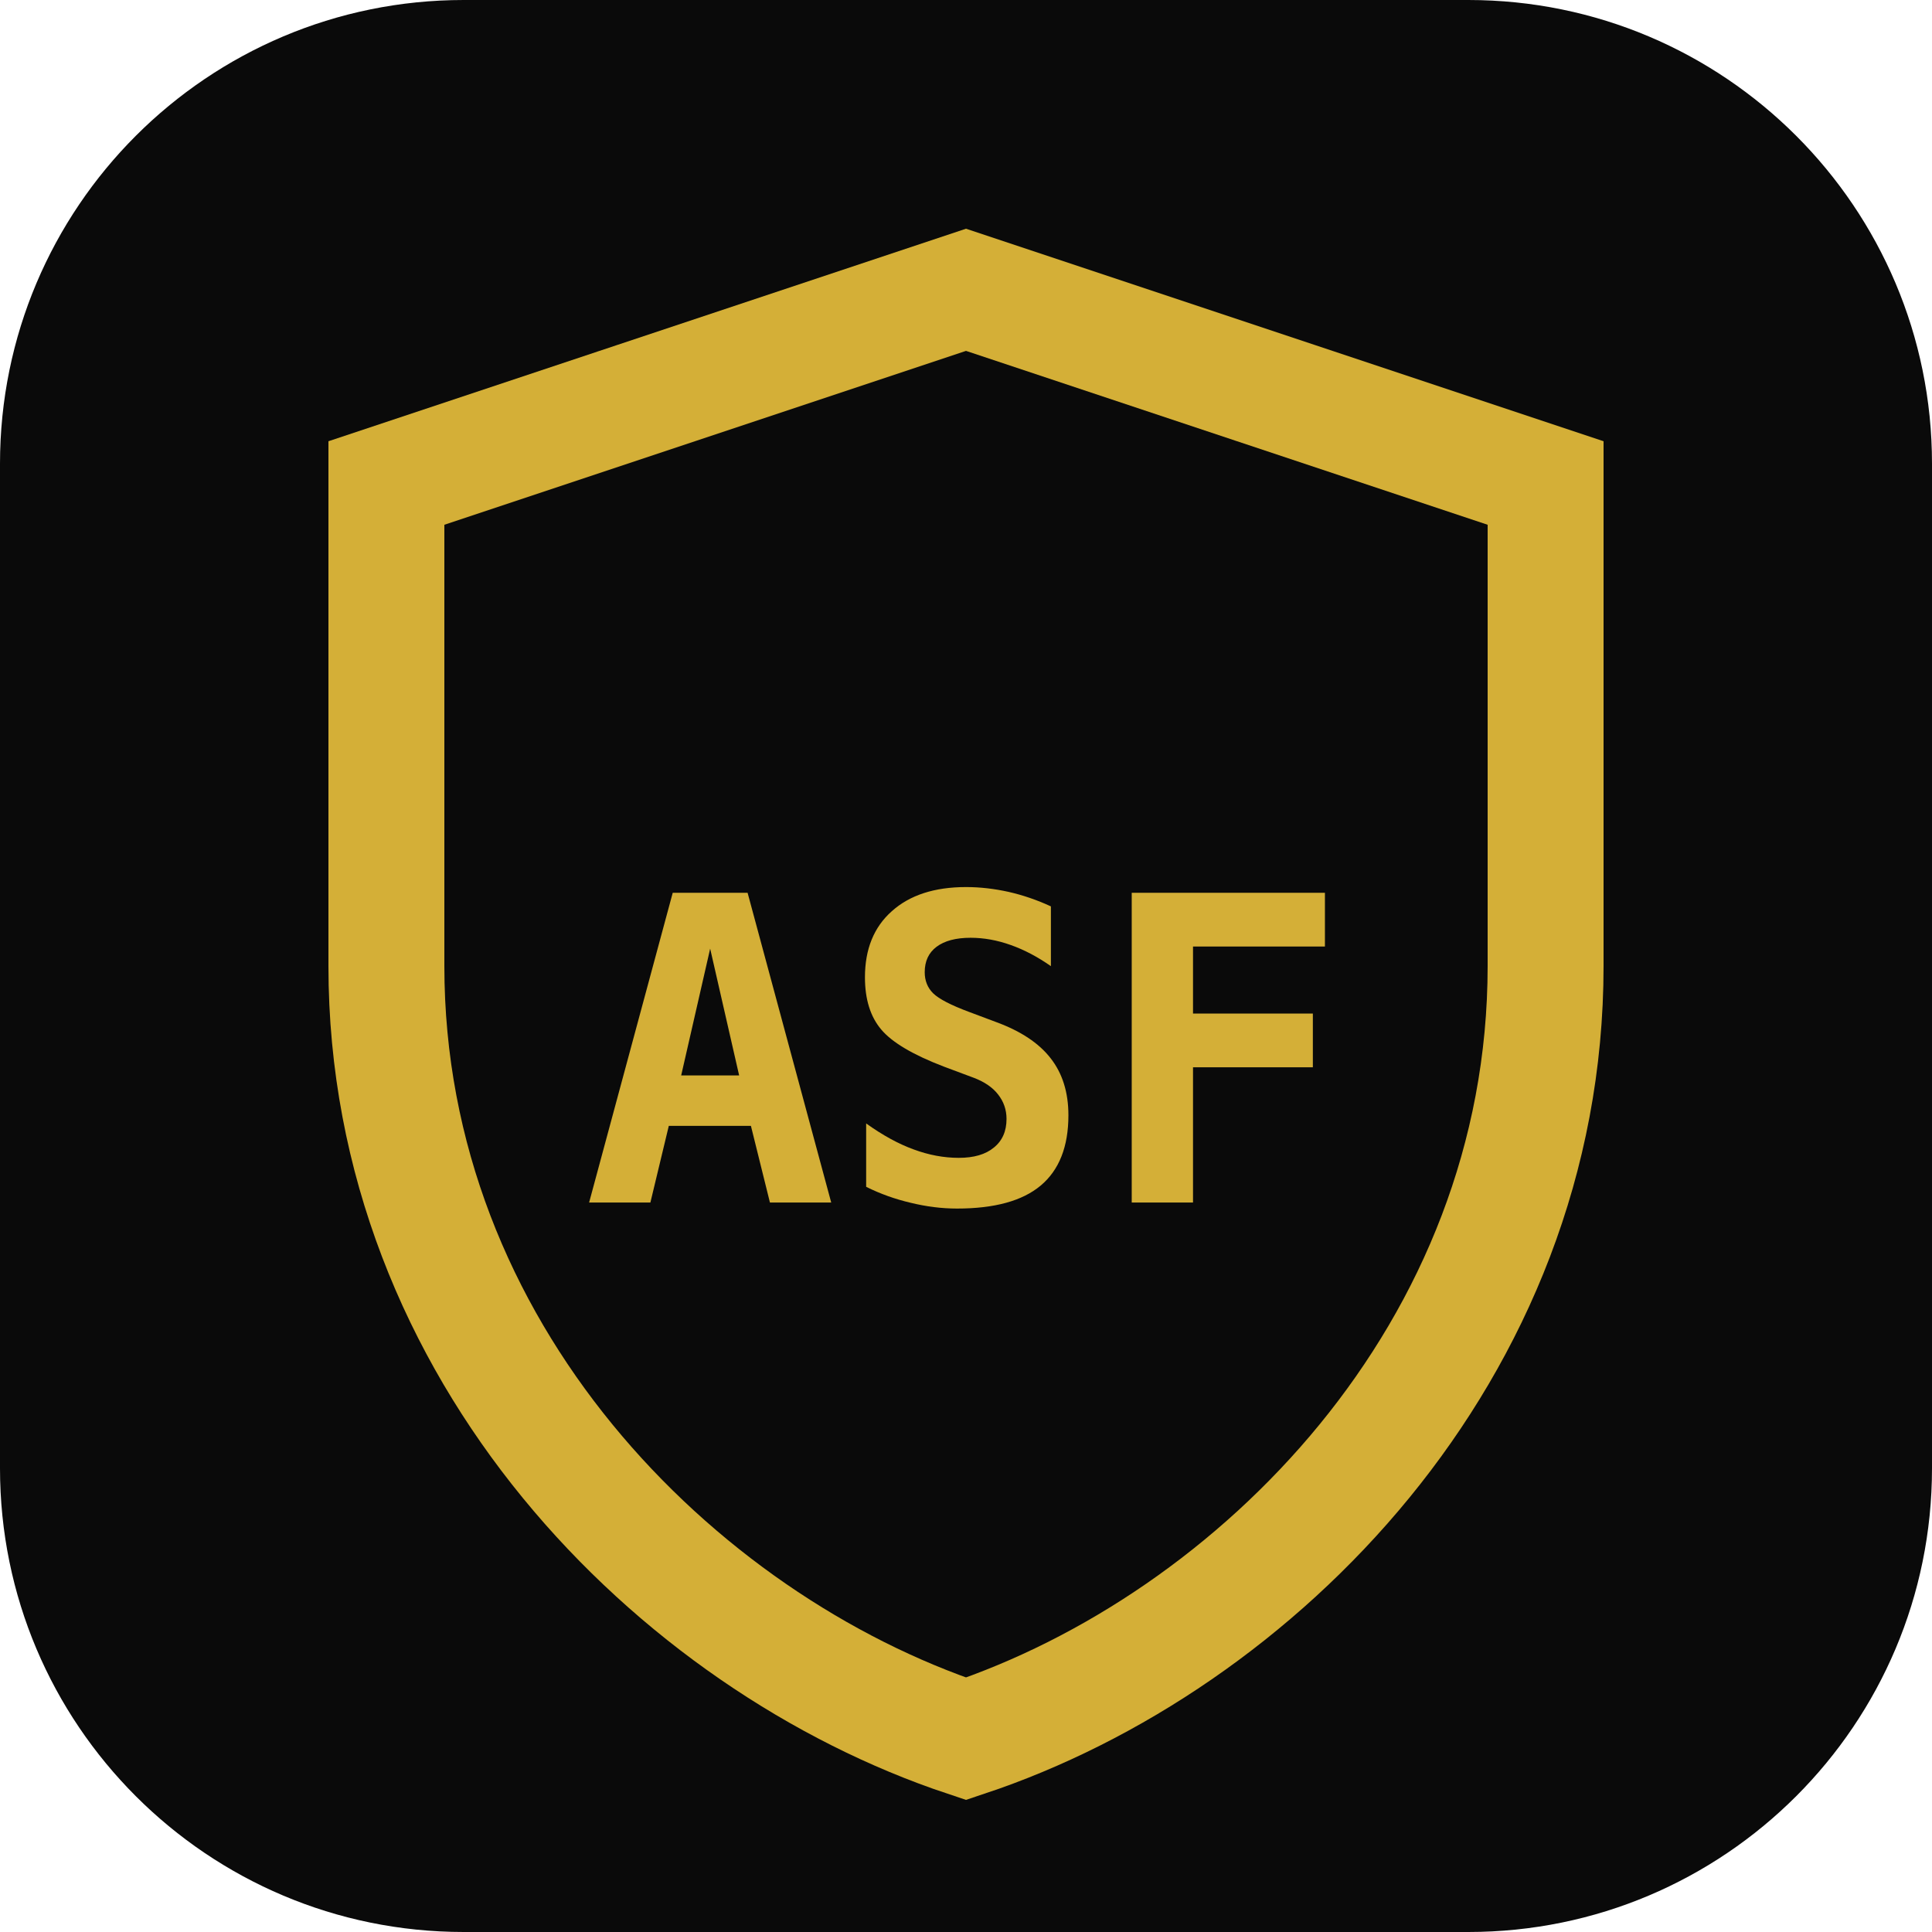
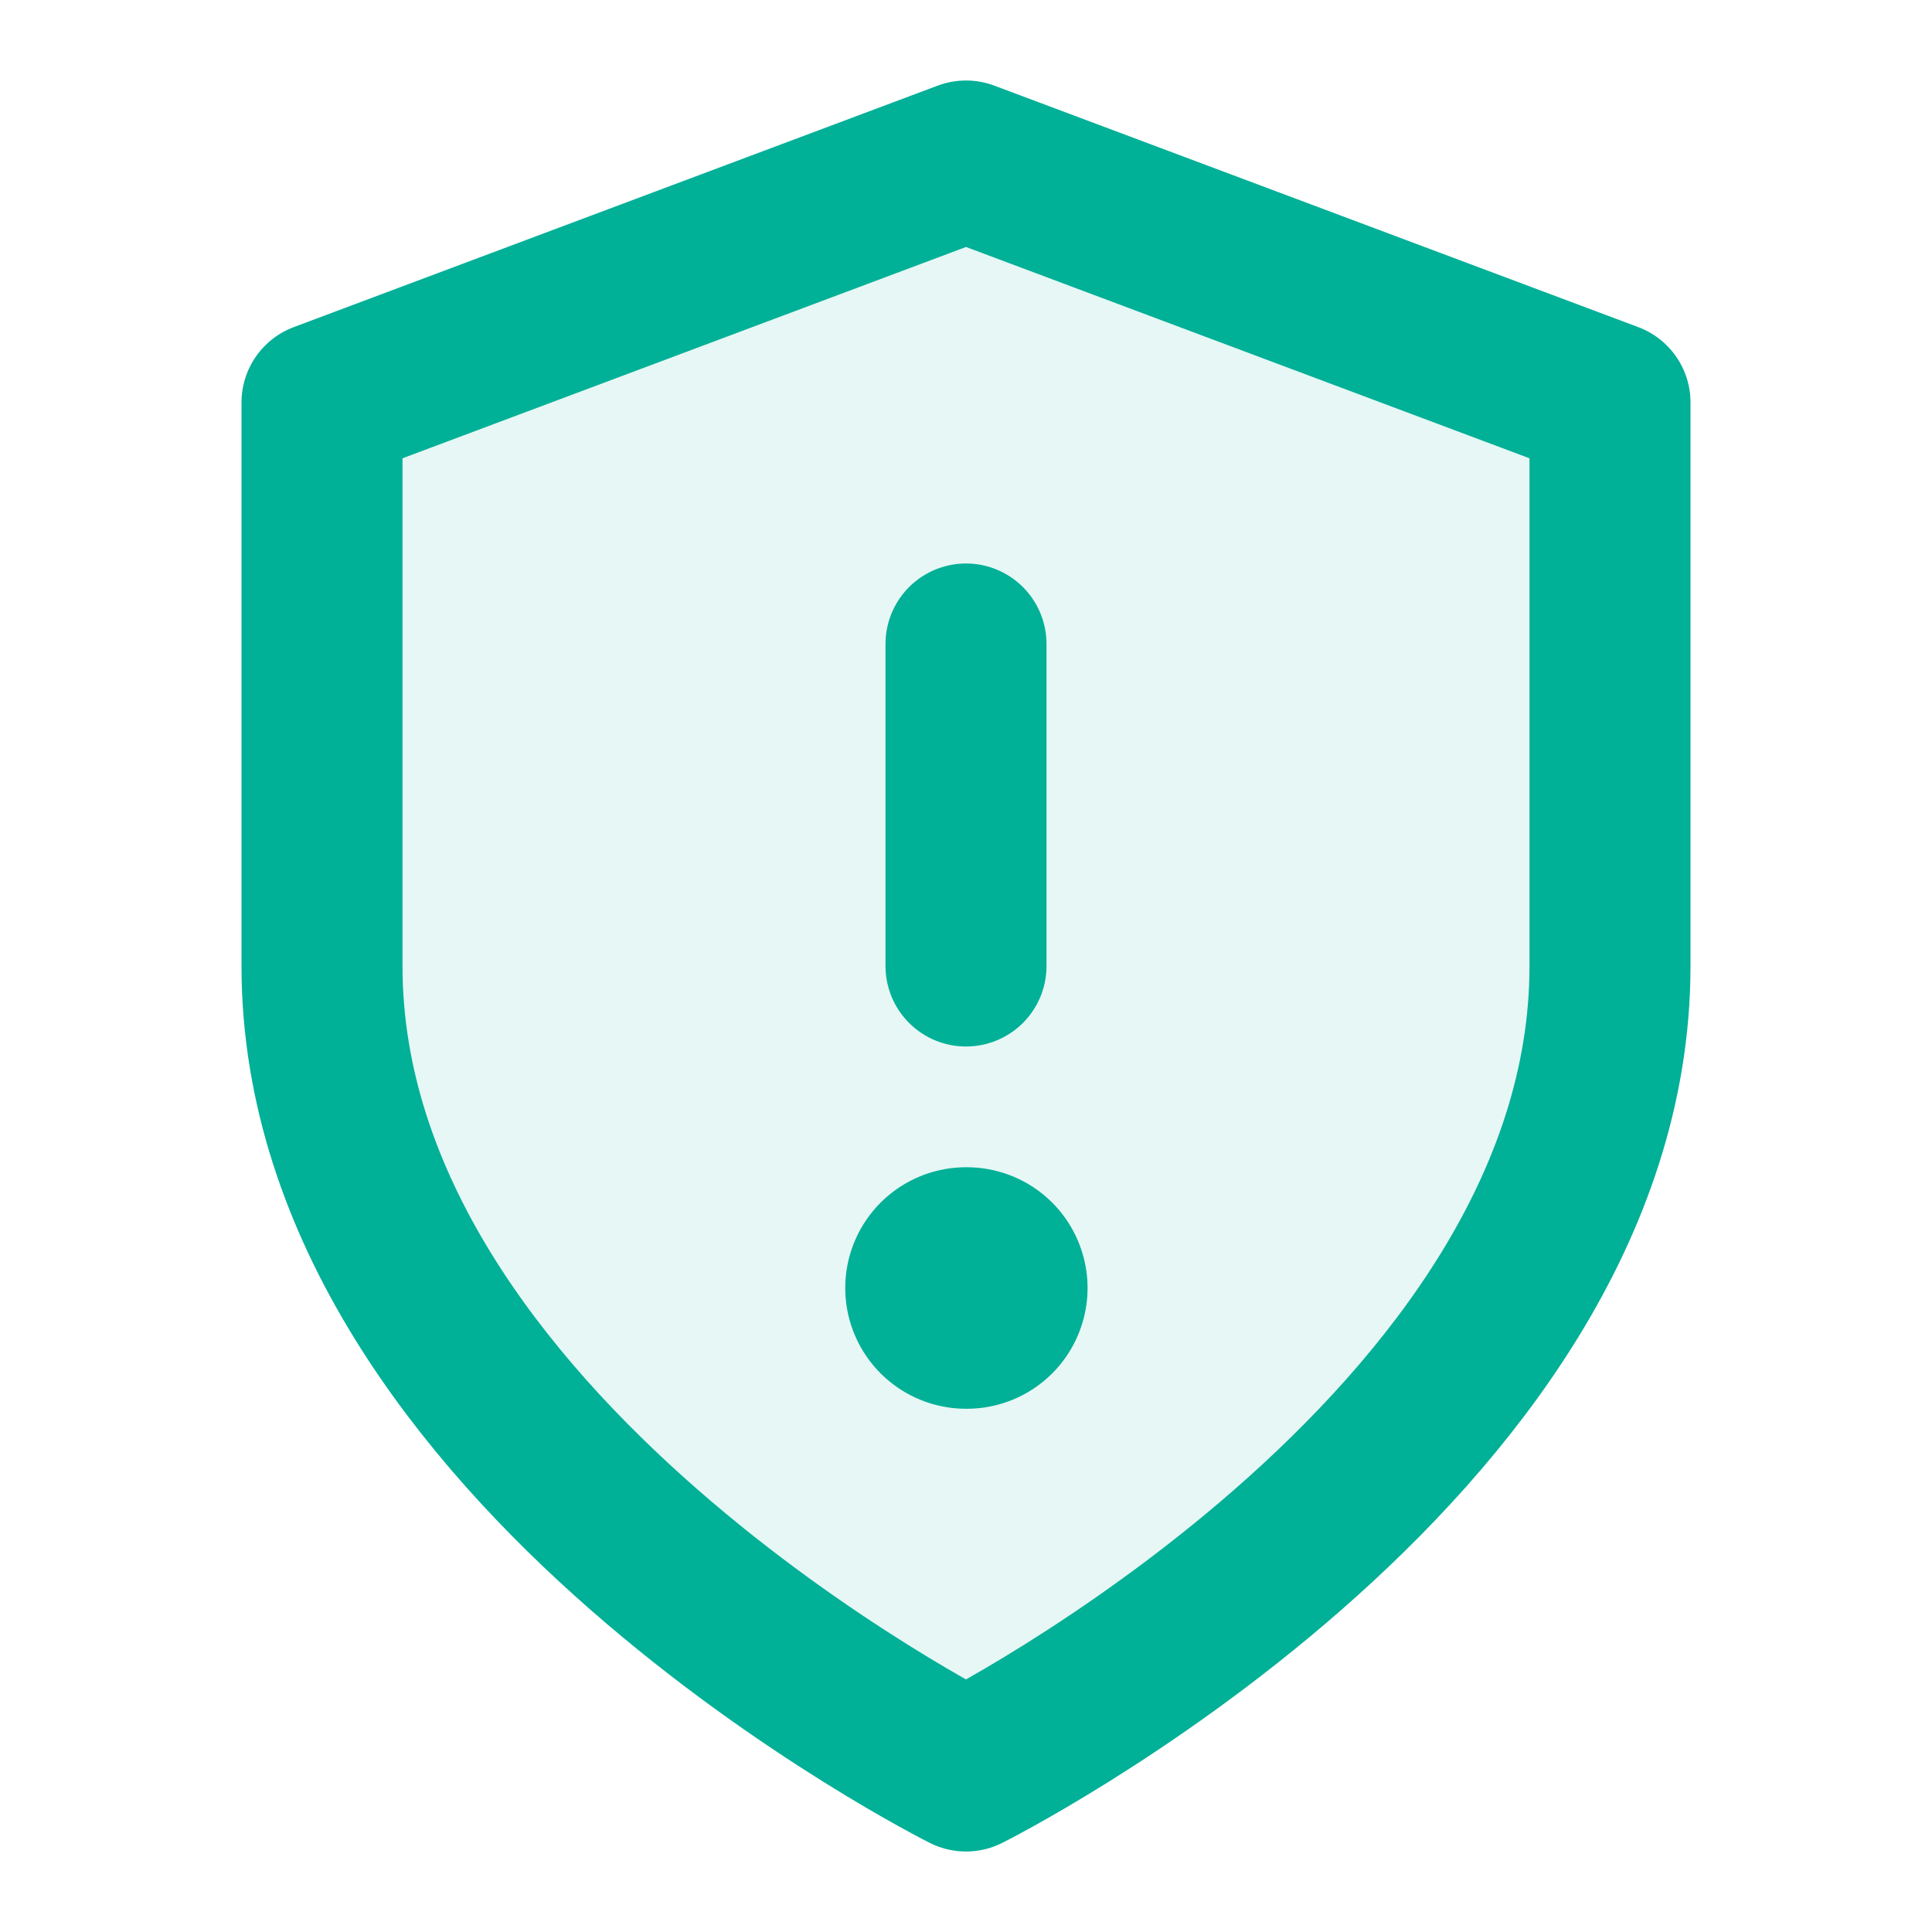
- <svg xmlns="http://www.w3.org/2000/svg" viewBox="0 0 100 100">
-   <rect width="100" height="100" rx="24" fill="#0A0A0A" />
-   <path d="M 50 15 L 20 25 L 20 50 C 20 70 35 85 50 90 C 65 85 80 70 80 50 L 80 25 Z" fill="none" stroke="#D4AF37" stroke-width="6" />
-   <text x="50" y="56" font-family="monospace" font-size="22" font-weight="bold" fill="#D4AF37" text-anchor="middle" dominant-baseline="middle">ASF</text>
+ <svg xmlns="http://www.w3.org/2000/svg" viewBox="0 0 24 24" fill="none" stroke="#00B097" stroke-width="2" stroke-linecap="round" stroke-linejoin="round">
+   <path d="M12 22s8-4 8-10V5l-8-3-8 3v7c0 6 8 10 8 10z" fill="#E6F7F5" />
+   <path d="M12 8v4" stroke="#00B097" stroke-width="2" stroke-linecap="round" />
+   <path d="M12 16h.01" stroke="#00B097" stroke-width="3" stroke-linecap="round" />
</svg>
